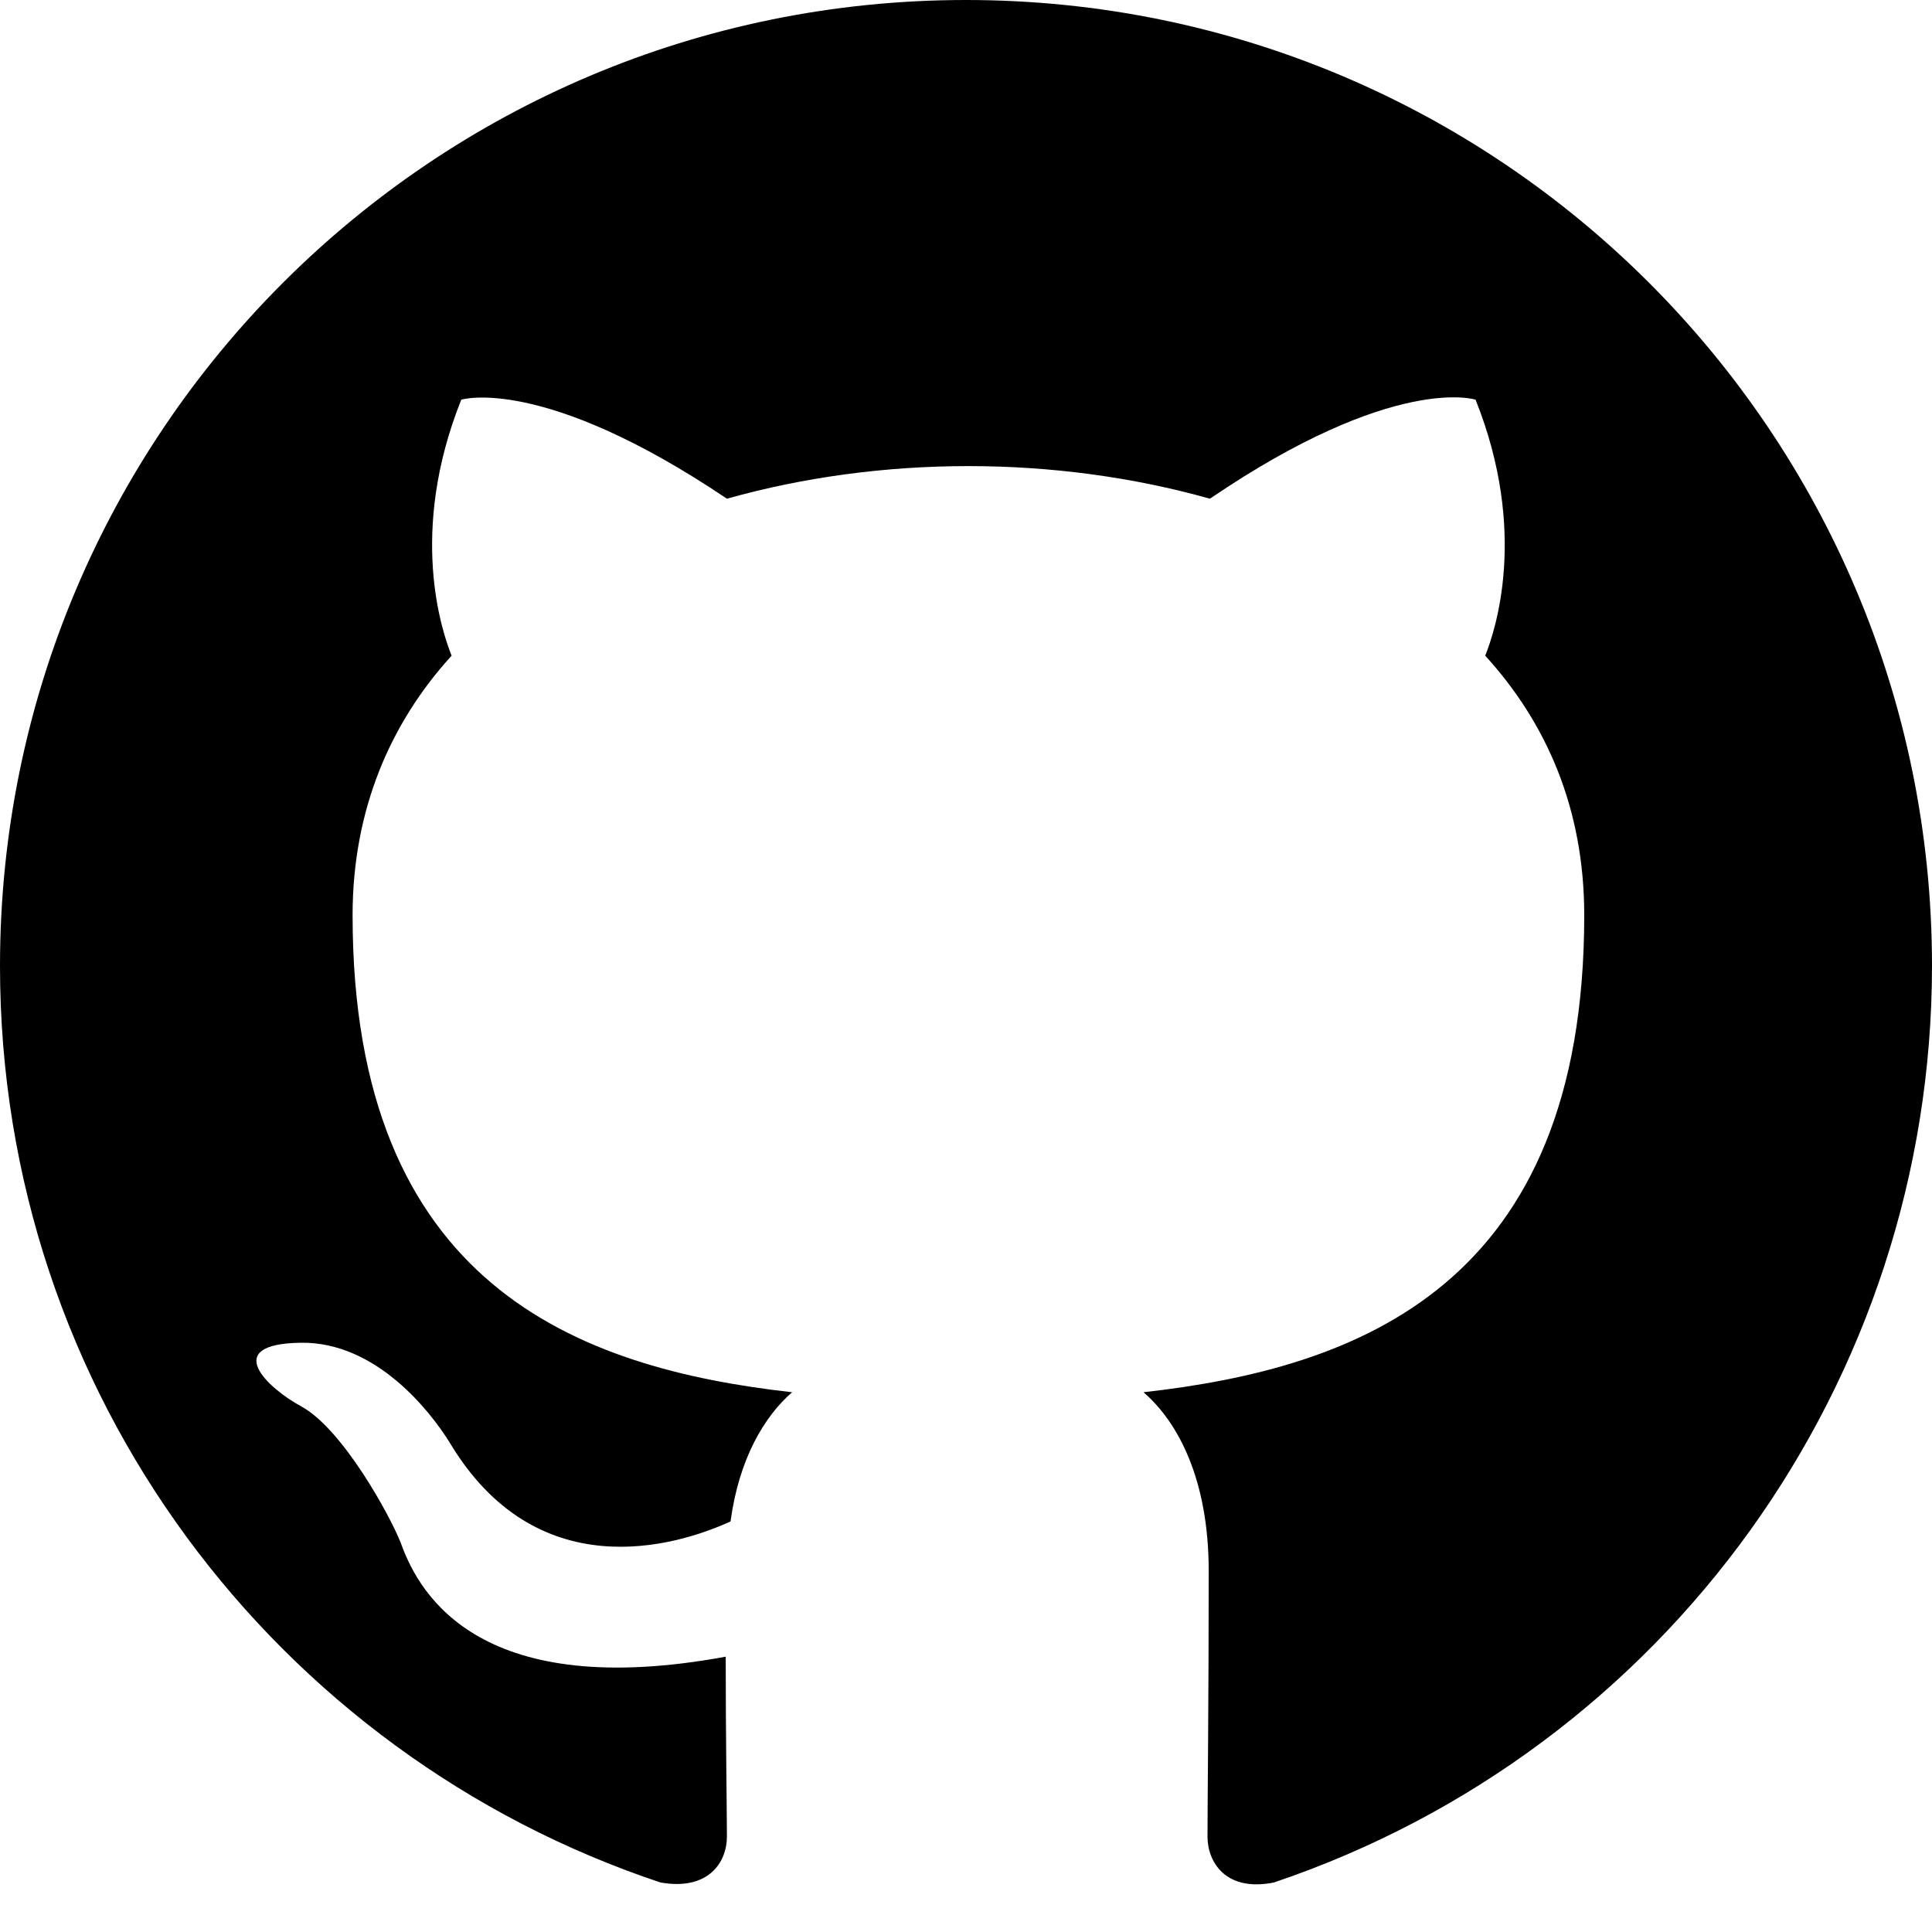
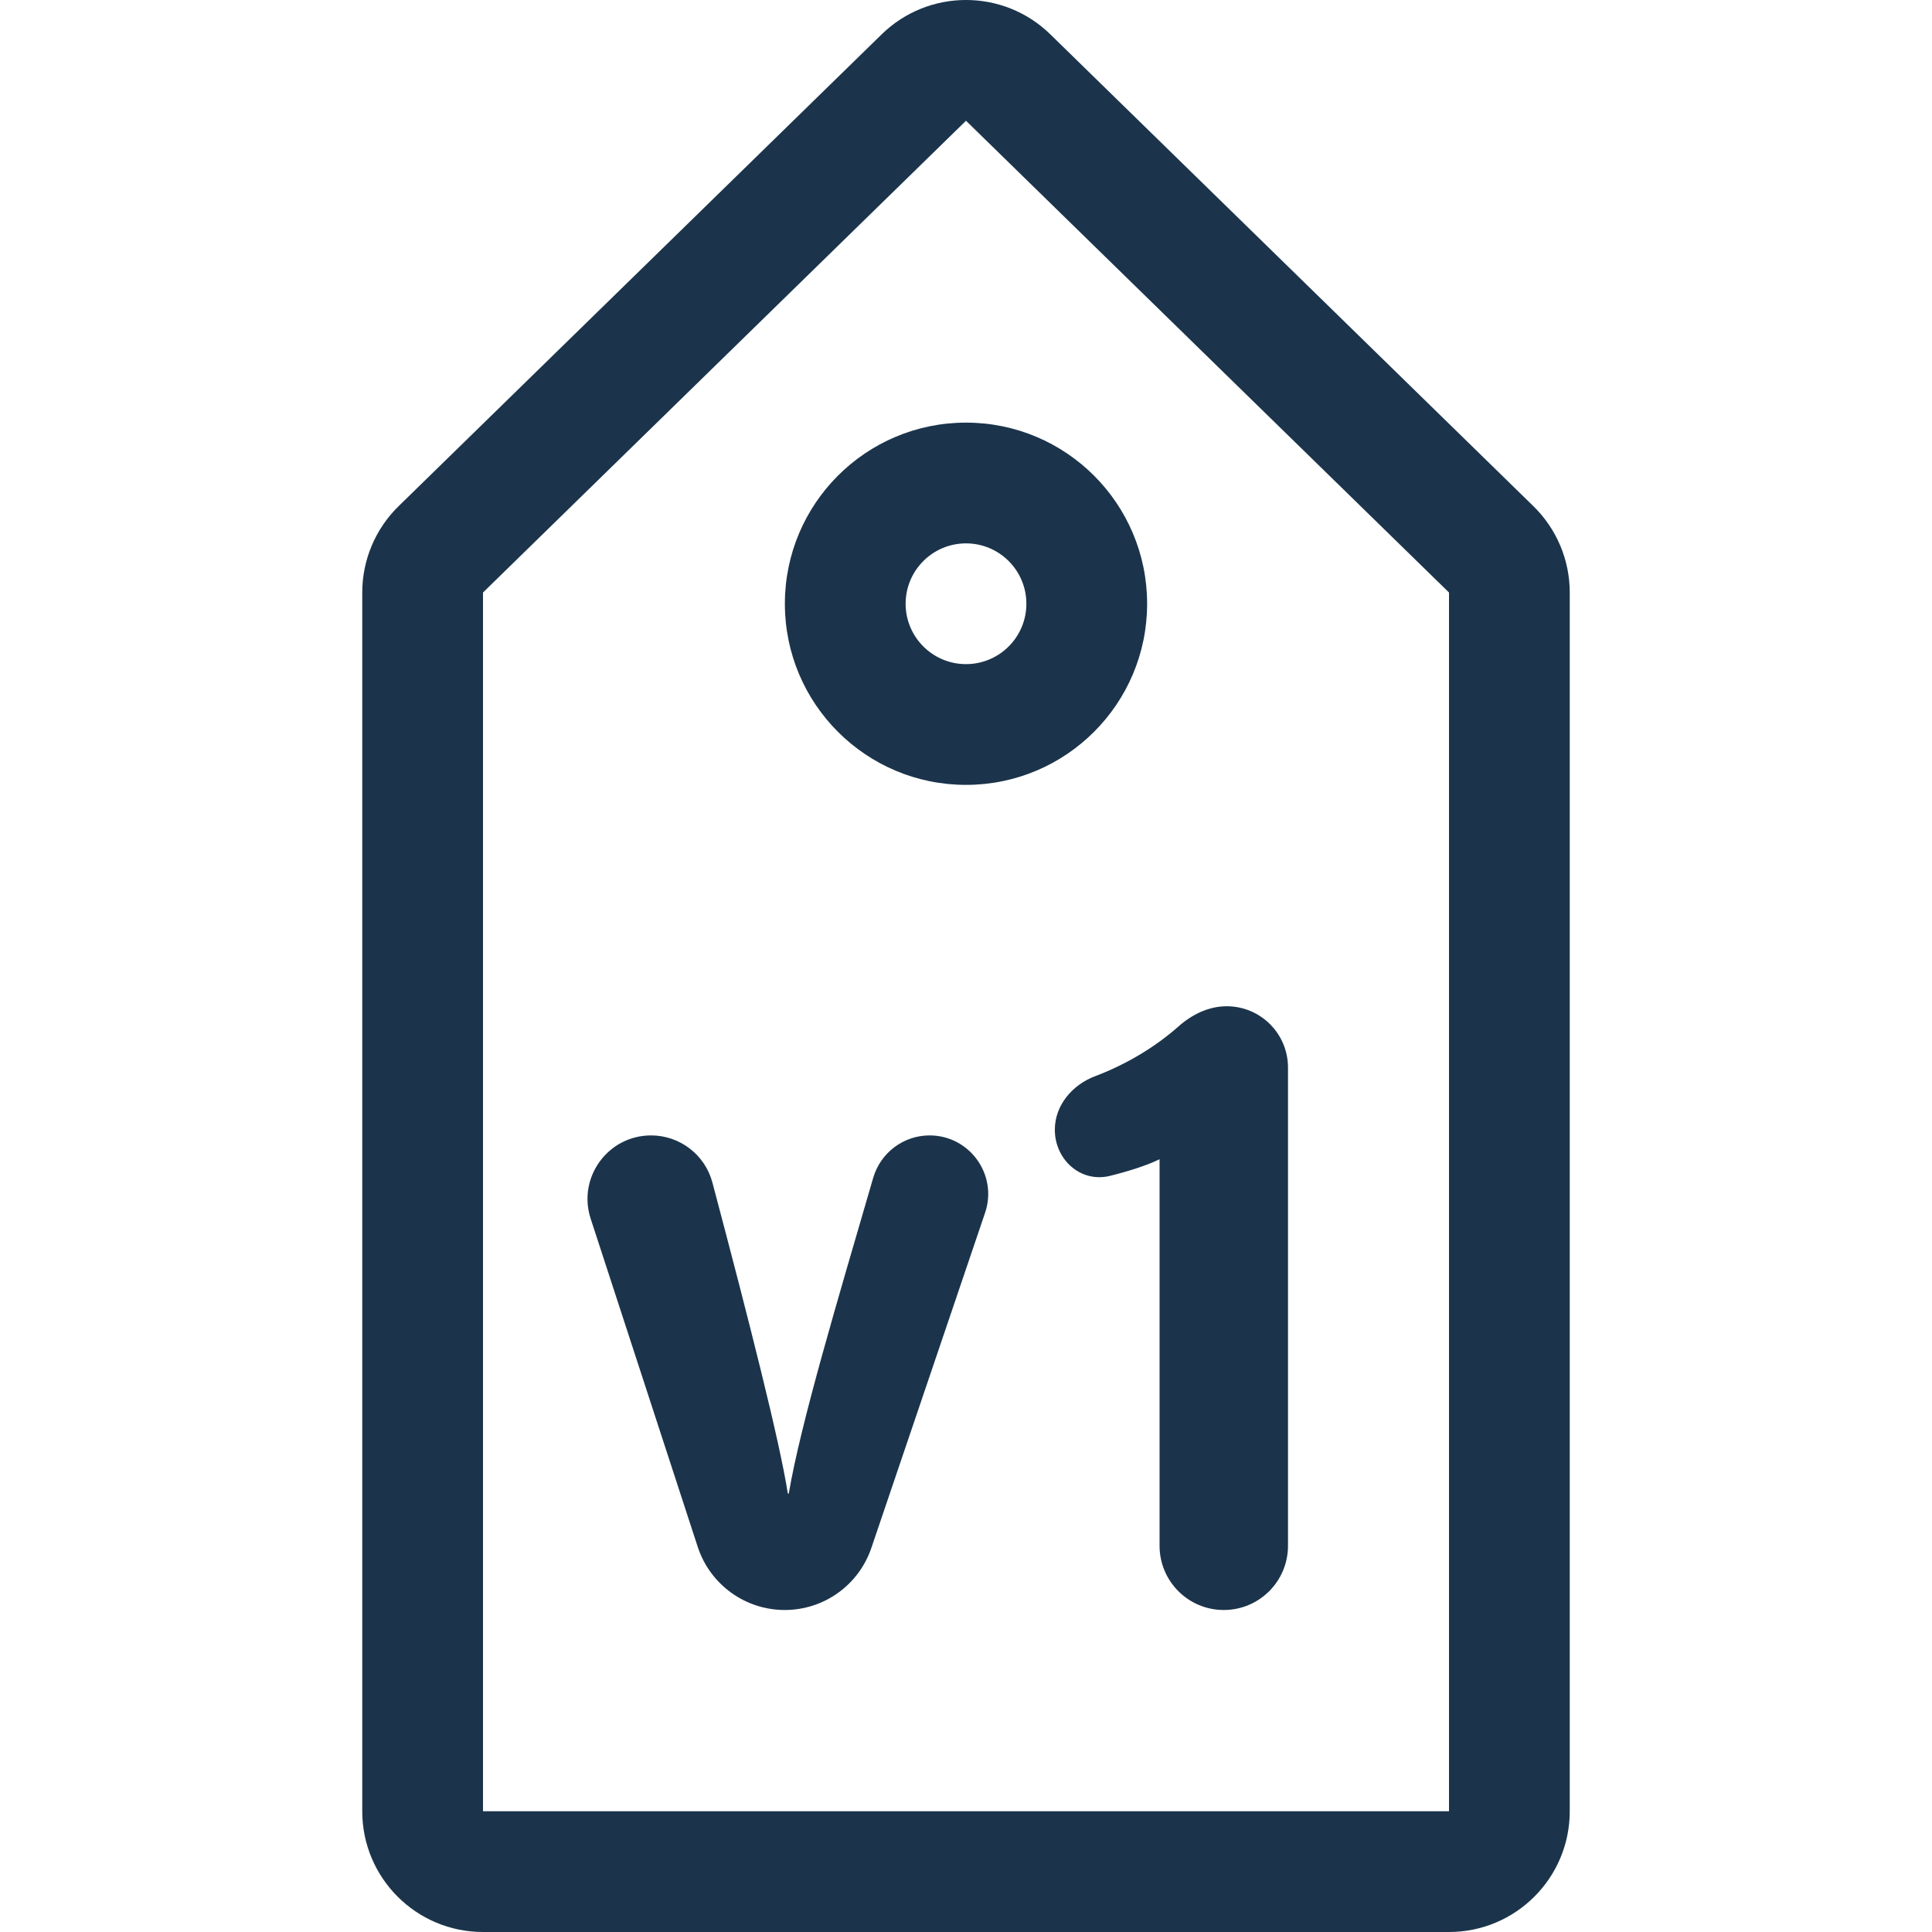
- <svg xmlns="http://www.w3.org/2000/svg" width="160" height="160" viewBox="0 0 16 16">
-   <path fill-rule="evenodd" d="M8 0C3.58 0 0 3.58 0 8c0 3.54 2.29 6.53 5.47 7.59.4.07.55-.17.55-.38 0-.19-.01-.82-.01-1.49-2.01.37-2.53-.49-2.69-.94-.09-.23-.48-.94-.82-1.13-.28-.15-.68-.52-.01-.53.63-.01 1.08.58 1.23.82.72 1.21 1.87.87 2.33.66.07-.52.28-.87.51-1.07-1.78-.2-3.64-.89-3.64-3.95 0-.87.31-1.59.82-2.15-.08-.2-.36-1.02.08-2.12 0 0 .67-.21 2.2.82.64-.18 1.32-.27 2-.27.68 0 1.36.09 2 .27 1.53-1.04 2.2-.82 2.2-.82.44 1.1.16 1.92.08 2.12.51.56.82 1.27.82 2.15 0 3.07-1.87 3.75-3.65 3.95.29.25.54.73.54 1.48 0 1.07-.01 1.93-.01 2.2 0 .21.15.46.55.38A8.013 8.013 0 0 0 16 8c0-4.42-3.58-8-8-8z" />
+ <svg xmlns="http://www.w3.org/2000/svg" width="48" height="48" viewBox="0 0 48 48" fill="none">
+   <path d="M16.176 28.209C15.102 28.209 14.342 29.258 14.675 30.278L17.335 38.432C17.641 39.367 18.513 40 19.497 40V40C20.471 40 21.336 39.38 21.649 38.457L24.474 30.132C24.794 29.189 24.092 28.209 23.095 28.209V28.209C22.447 28.209 21.877 28.639 21.695 29.261C20.802 32.328 19.894 35.361 19.598 37.099C19.596 37.105 19.591 37.109 19.585 37.109V37.109C19.578 37.109 19.573 37.105 19.572 37.099C19.373 35.822 18.627 32.874 17.7 29.381C17.517 28.69 16.891 28.209 16.176 28.209V28.209Z" fill="#1B344B" />
+   <path d="M30.404 40C31.286 40 32 39.286 32 38.404V26.523C32 25.682 31.318 25 30.477 25V25C30.029 25 29.611 25.206 29.276 25.504C28.704 26.012 27.978 26.447 27.207 26.738C26.641 26.951 26.207 27.462 26.207 28.067V28.067C26.207 28.815 26.853 29.394 27.578 29.214C28.041 29.099 28.491 28.956 28.809 28.801V38.404C28.809 39.286 29.523 40 30.404 40V40Z" fill="#1B344B" />
+   <path fill-rule="evenodd" clip-rule="evenodd" d="M9 14.721C9 13.913 9.326 13.139 9.904 12.575L21.904 0.854C23.069 -0.285 24.931 -0.285 26.096 0.854L38.096 12.575C38.674 13.139 39 13.913 39 14.721V45C39 46.657 37.657 48 36 48H12C10.343 48 9 46.657 9 45V14.721ZM12 14.721L24 3L36 14.721V45H12V14.721Z" fill="#1B344B" />
+   <path fill-rule="evenodd" clip-rule="evenodd" d="M24 13.5C23.172 13.5 22.5 14.172 22.5 15C22.5 15.828 23.172 16.5 24 16.5C24.828 16.5 25.5 15.828 25.5 15C25.5 14.172 24.828 13.5 24 13.5ZM19.5 15C19.5 12.515 21.515 10.5 24 10.5C26.485 10.5 28.5 12.515 28.5 15C28.5 17.485 26.485 19.5 24 19.5C21.515 19.5 19.5 17.485 19.5 15Z" fill="#1B344B" />
</svg>
